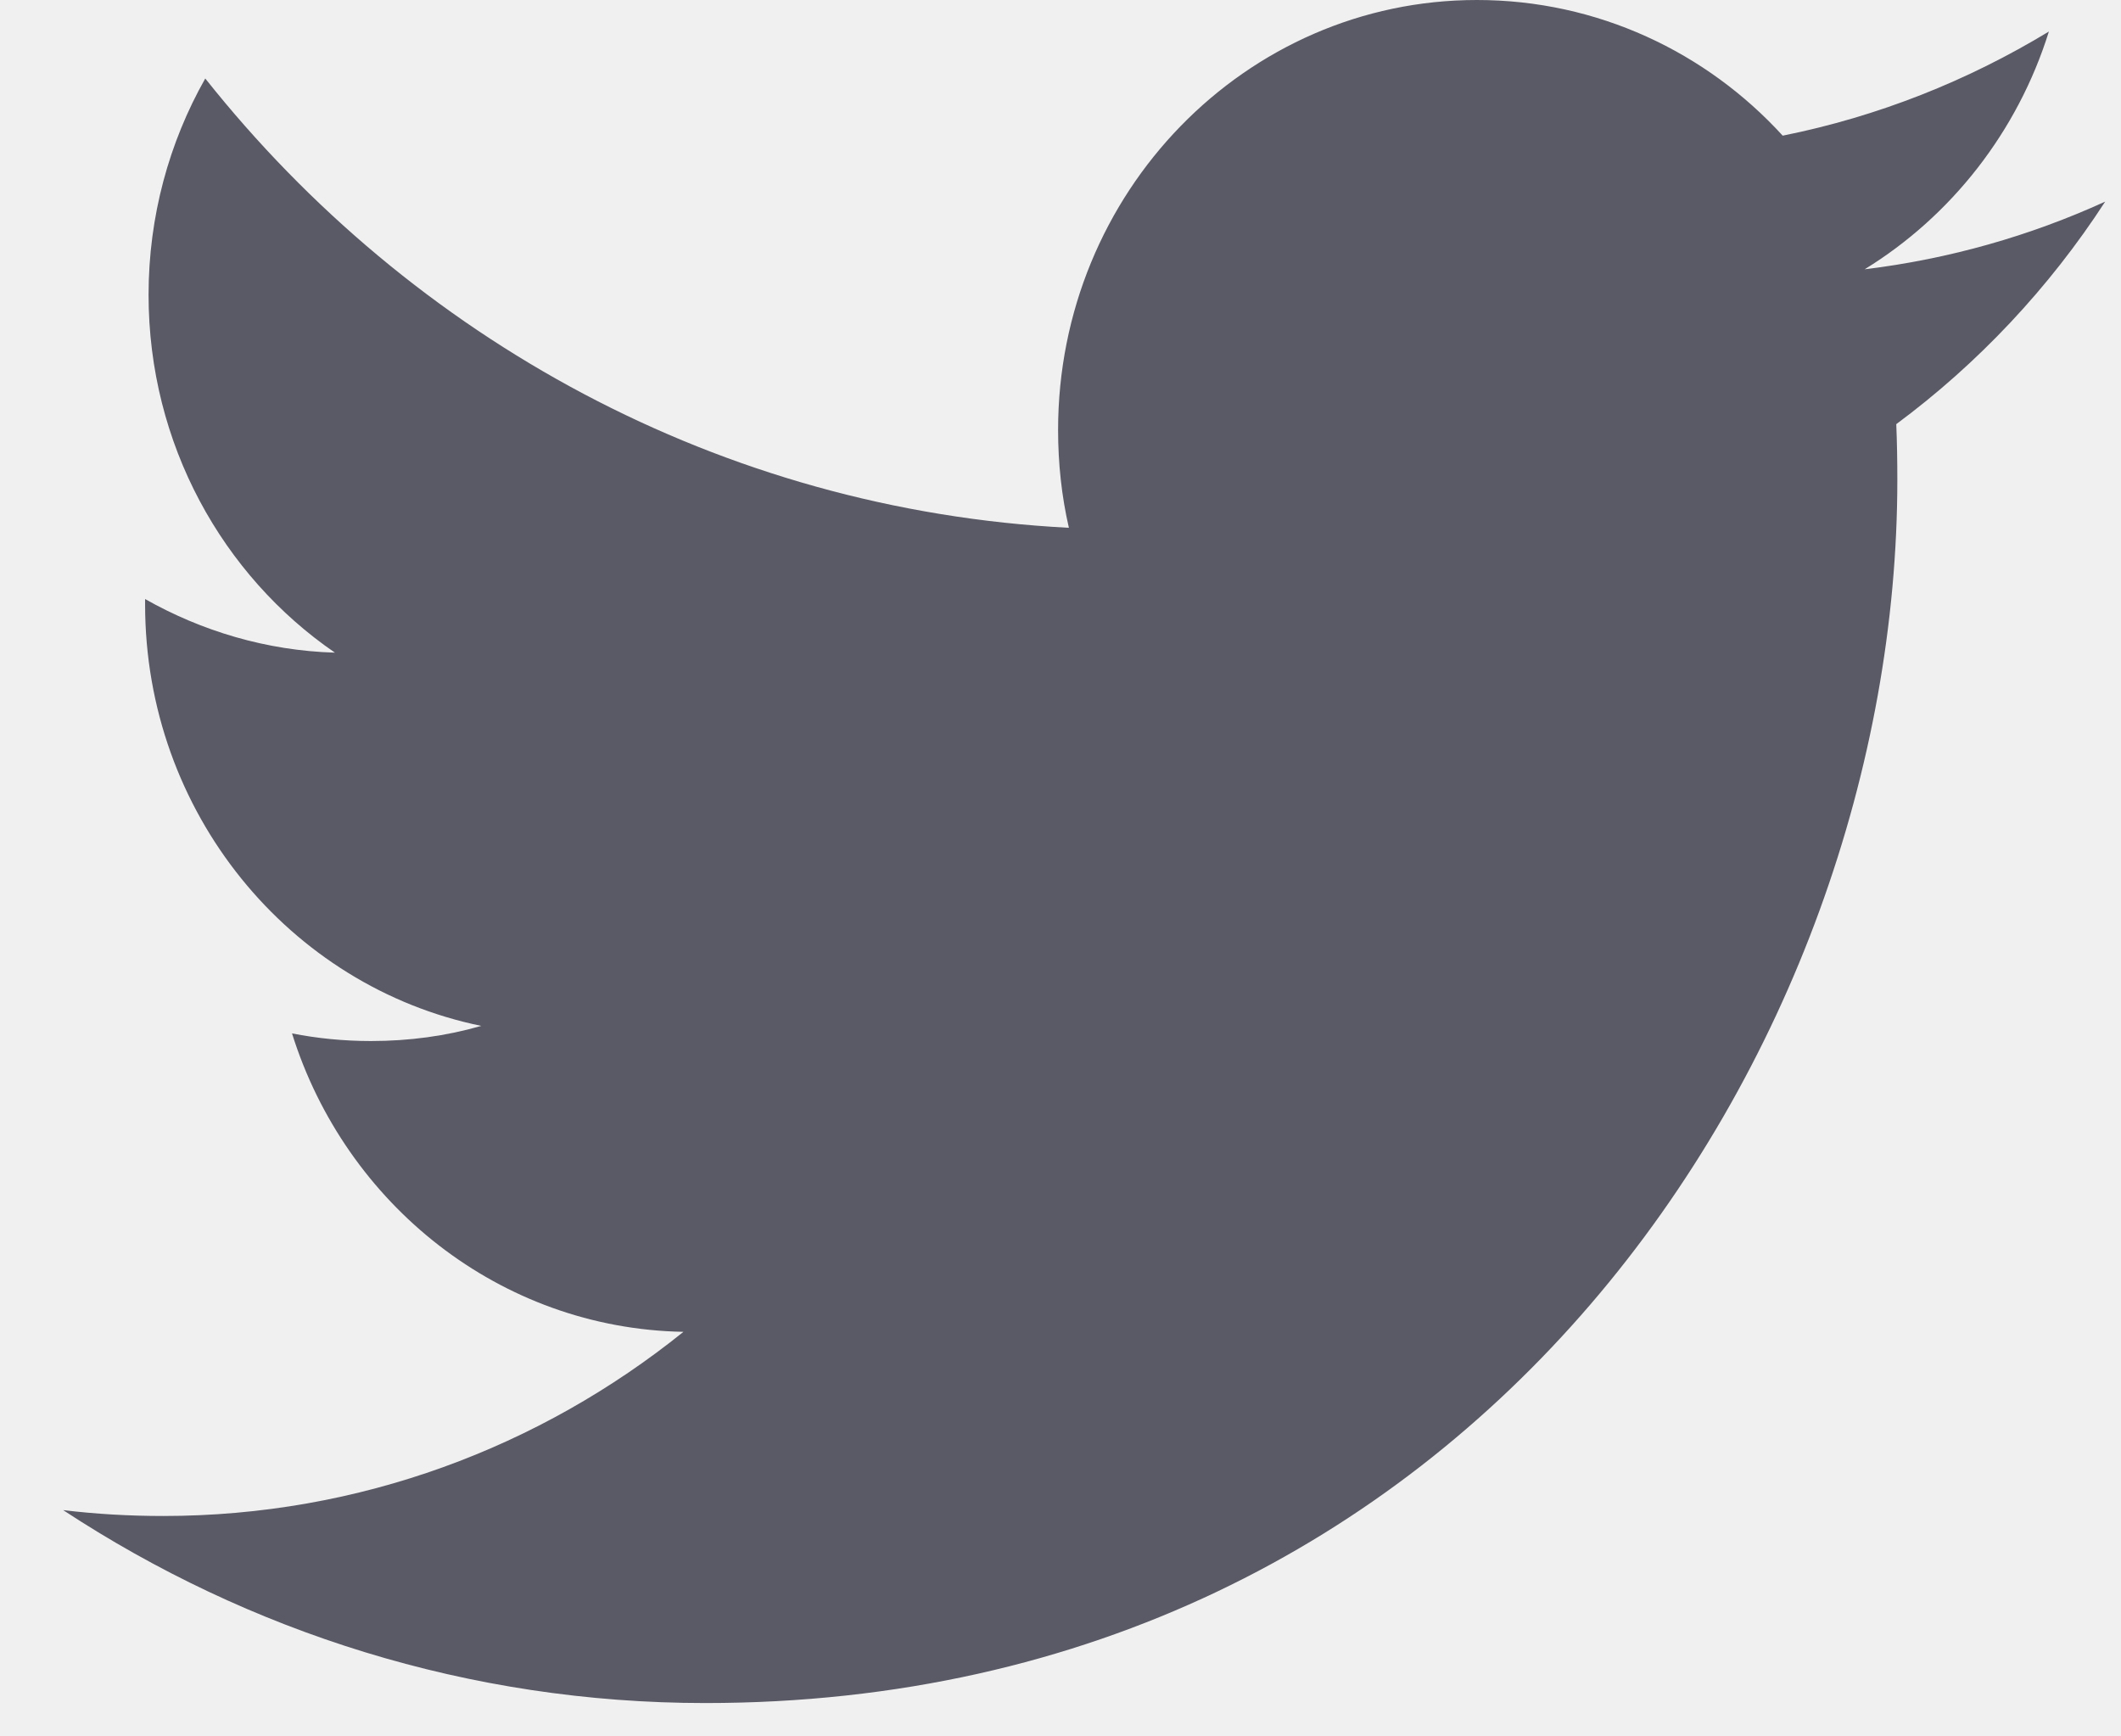
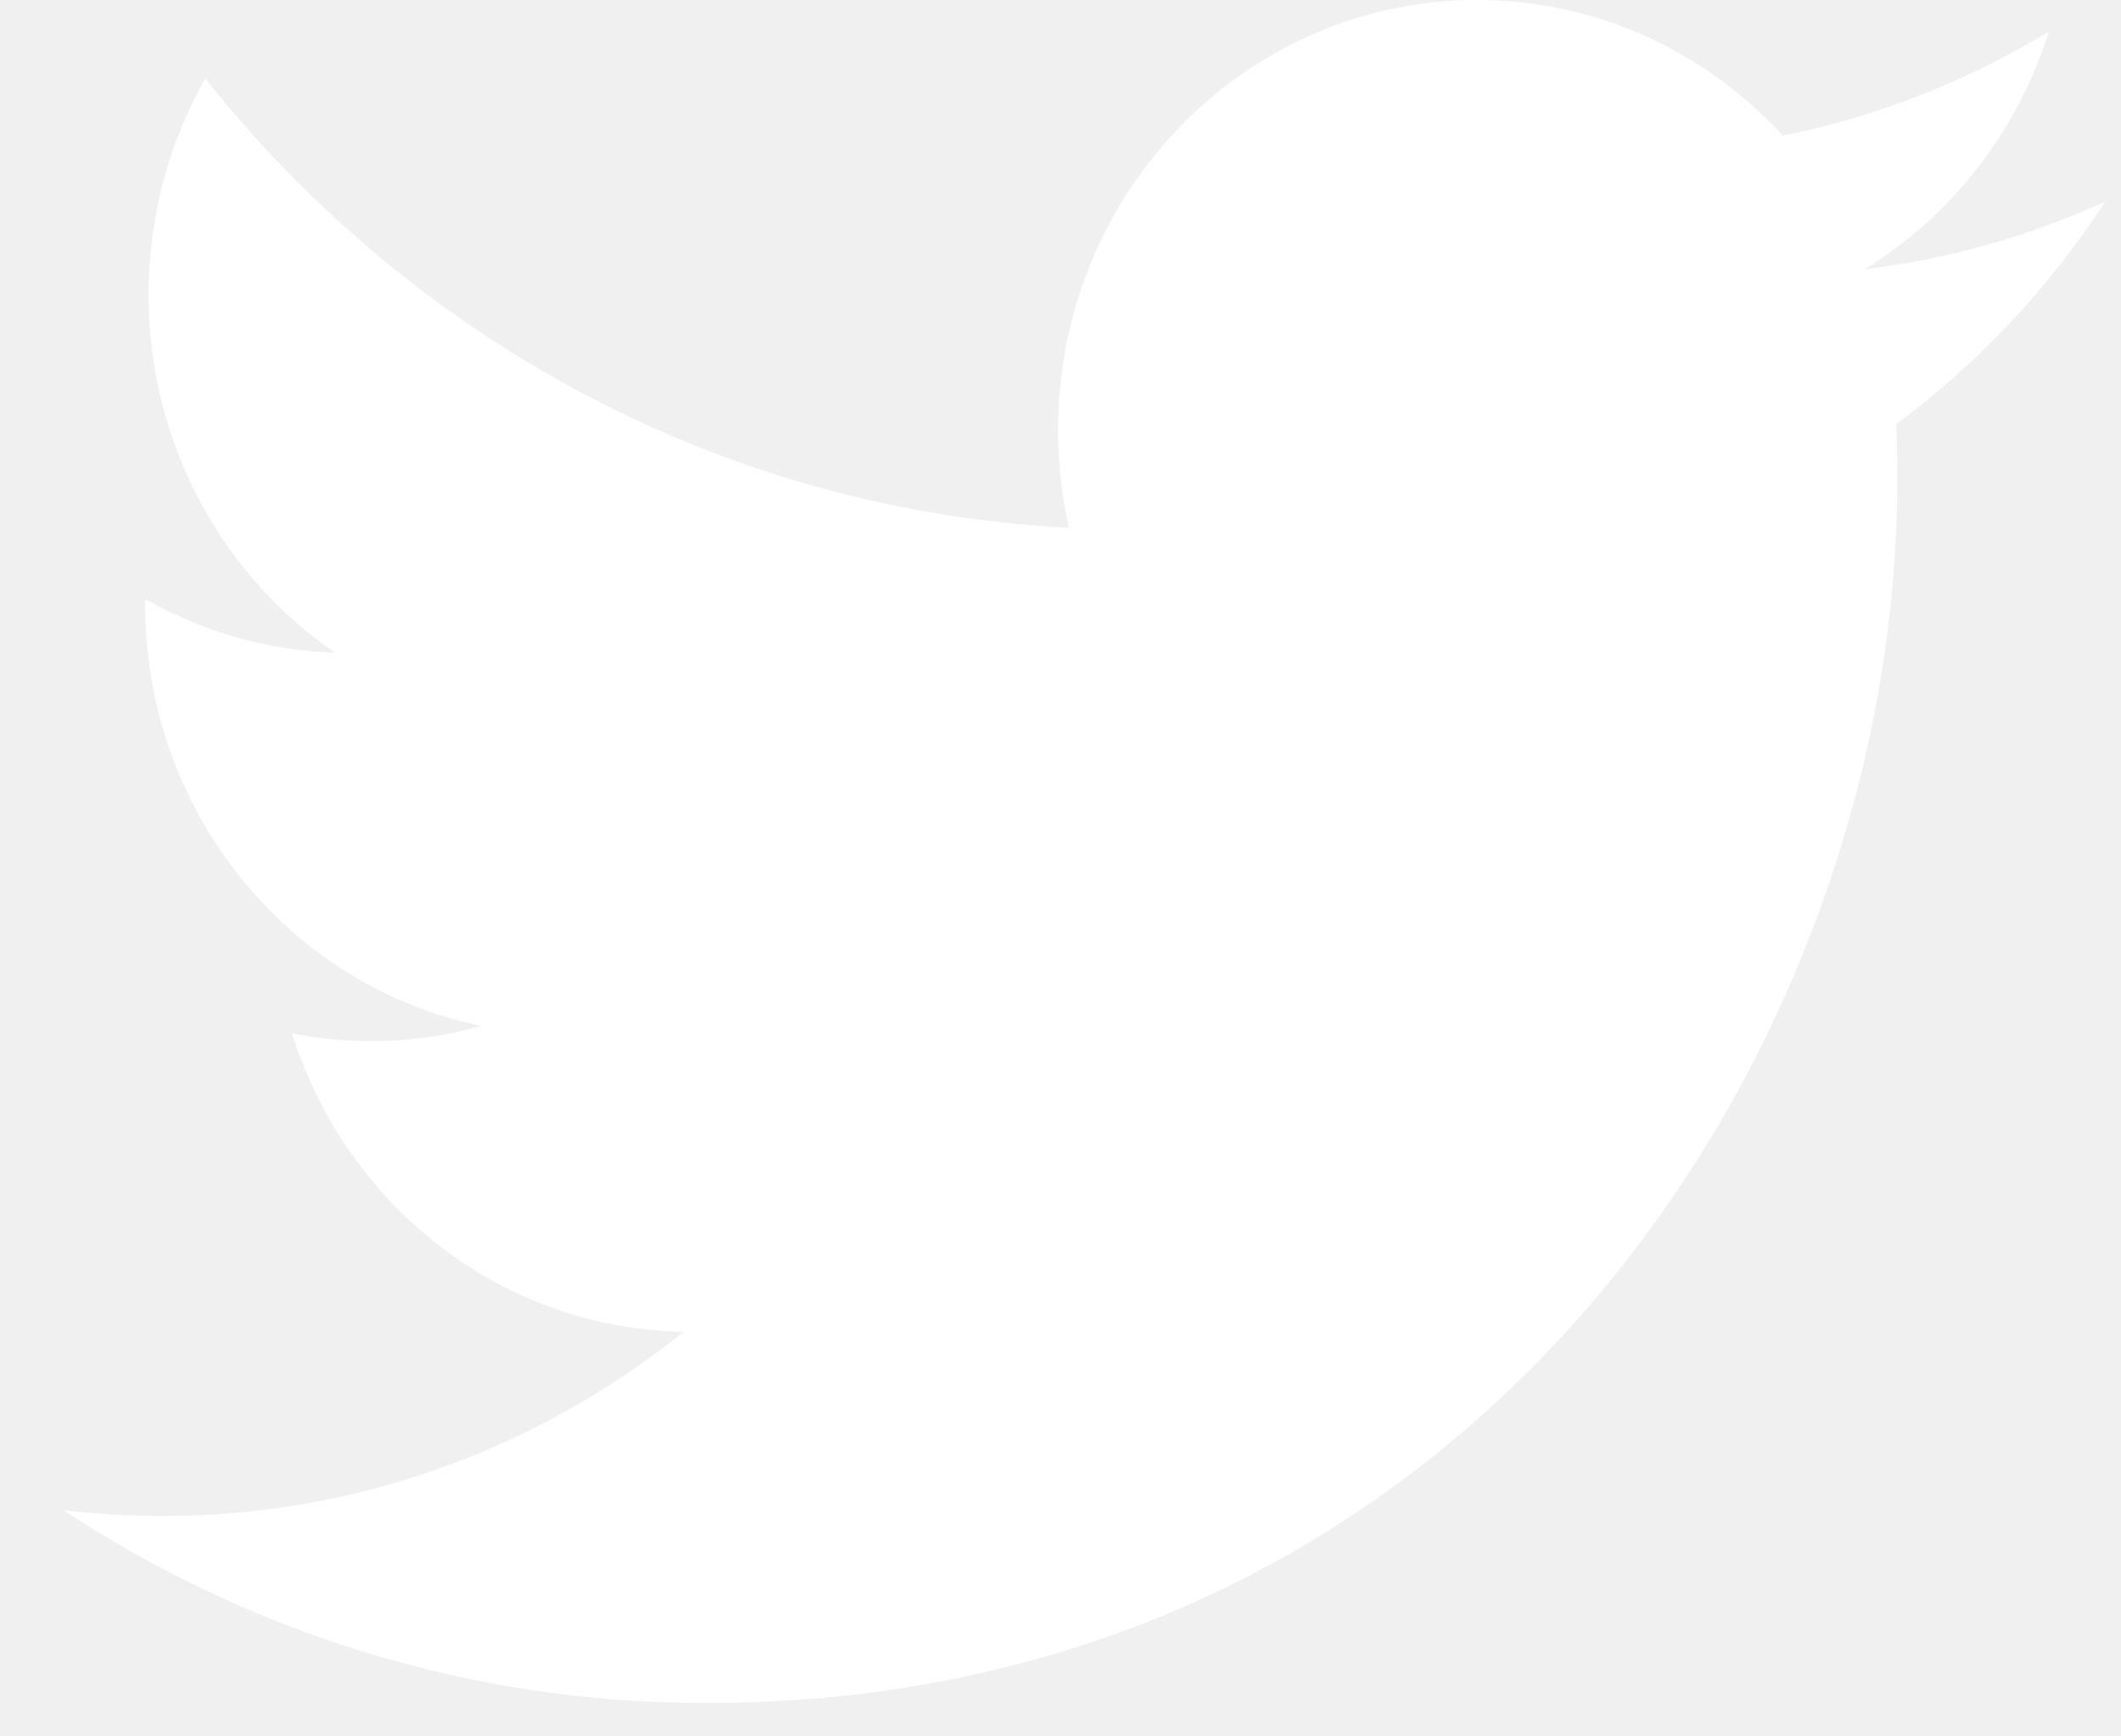
- <svg xmlns="http://www.w3.org/2000/svg" width="22" height="18" viewBox="0 0 22 18" fill="none">
-   <path fill-rule="evenodd" clip-rule="evenodd" d="M21.836 2.091C21.058 2.446 20.22 2.686 19.341 2.793C20.238 2.242 20.927 1.368 21.252 0.327C20.411 0.837 19.483 1.208 18.491 1.407C17.7 0.541 16.57 0 15.319 0C12.921 0 10.975 1.997 10.975 4.459C10.975 4.808 11.012 5.148 11.087 5.474C7.475 5.288 4.274 3.515 2.129 0.814C1.755 1.475 1.541 2.242 1.541 3.058C1.541 4.604 2.308 5.969 3.474 6.769C2.763 6.748 2.092 6.545 1.505 6.213V6.268C1.505 8.429 3.003 10.232 4.992 10.64C4.628 10.745 4.244 10.797 3.847 10.797C3.568 10.797 3.294 10.77 3.029 10.718C3.583 12.489 5.186 13.779 7.089 13.813C5.602 15.01 3.727 15.723 1.692 15.723C1.341 15.723 0.994 15.703 0.655 15.662C2.578 16.925 4.863 17.663 7.316 17.663C15.31 17.663 19.68 10.87 19.68 4.977C19.68 4.783 19.677 4.589 19.669 4.399C20.518 3.77 21.256 2.985 21.836 2.091" fill="#5A5A66" />
+ <svg xmlns="http://www.w3.org/2000/svg" width="22" height="18" viewBox="0 0 22 18" fill="none" version="1.1" id="svg4">
+   <defs id="defs8" />
+   <path fill-rule="evenodd" clip-rule="evenodd" d="M21.836 2.091C21.058 2.446 20.22 2.686 19.341 2.793C20.238 2.242 20.927 1.368 21.252 0.327C20.411 0.837 19.483 1.208 18.491 1.407C17.7 0.541 16.57 0 15.319 0C12.921 0 10.975 1.997 10.975 4.459C10.975 4.808 11.012 5.148 11.087 5.474C7.475 5.288 4.274 3.515 2.129 0.814C1.755 1.475 1.541 2.242 1.541 3.058C1.541 4.604 2.308 5.969 3.474 6.769C2.763 6.748 2.092 6.545 1.505 6.213V6.268C1.505 8.429 3.003 10.232 4.992 10.64C4.628 10.745 4.244 10.797 3.847 10.797C3.568 10.797 3.294 10.77 3.029 10.718C3.583 12.489 5.186 13.779 7.089 13.813C5.602 15.01 3.727 15.723 1.692 15.723C1.341 15.723 0.994 15.703 0.655 15.662C2.578 16.925 4.863 17.663 7.316 17.663C15.31 17.663 19.68 10.87 19.68 4.977C19.68 4.783 19.677 4.589 19.669 4.399C20.518 3.77 21.256 2.985 21.836 2.091" fill="#5A5A66" id="path2" style="fill:#ffffff" />
</svg>
